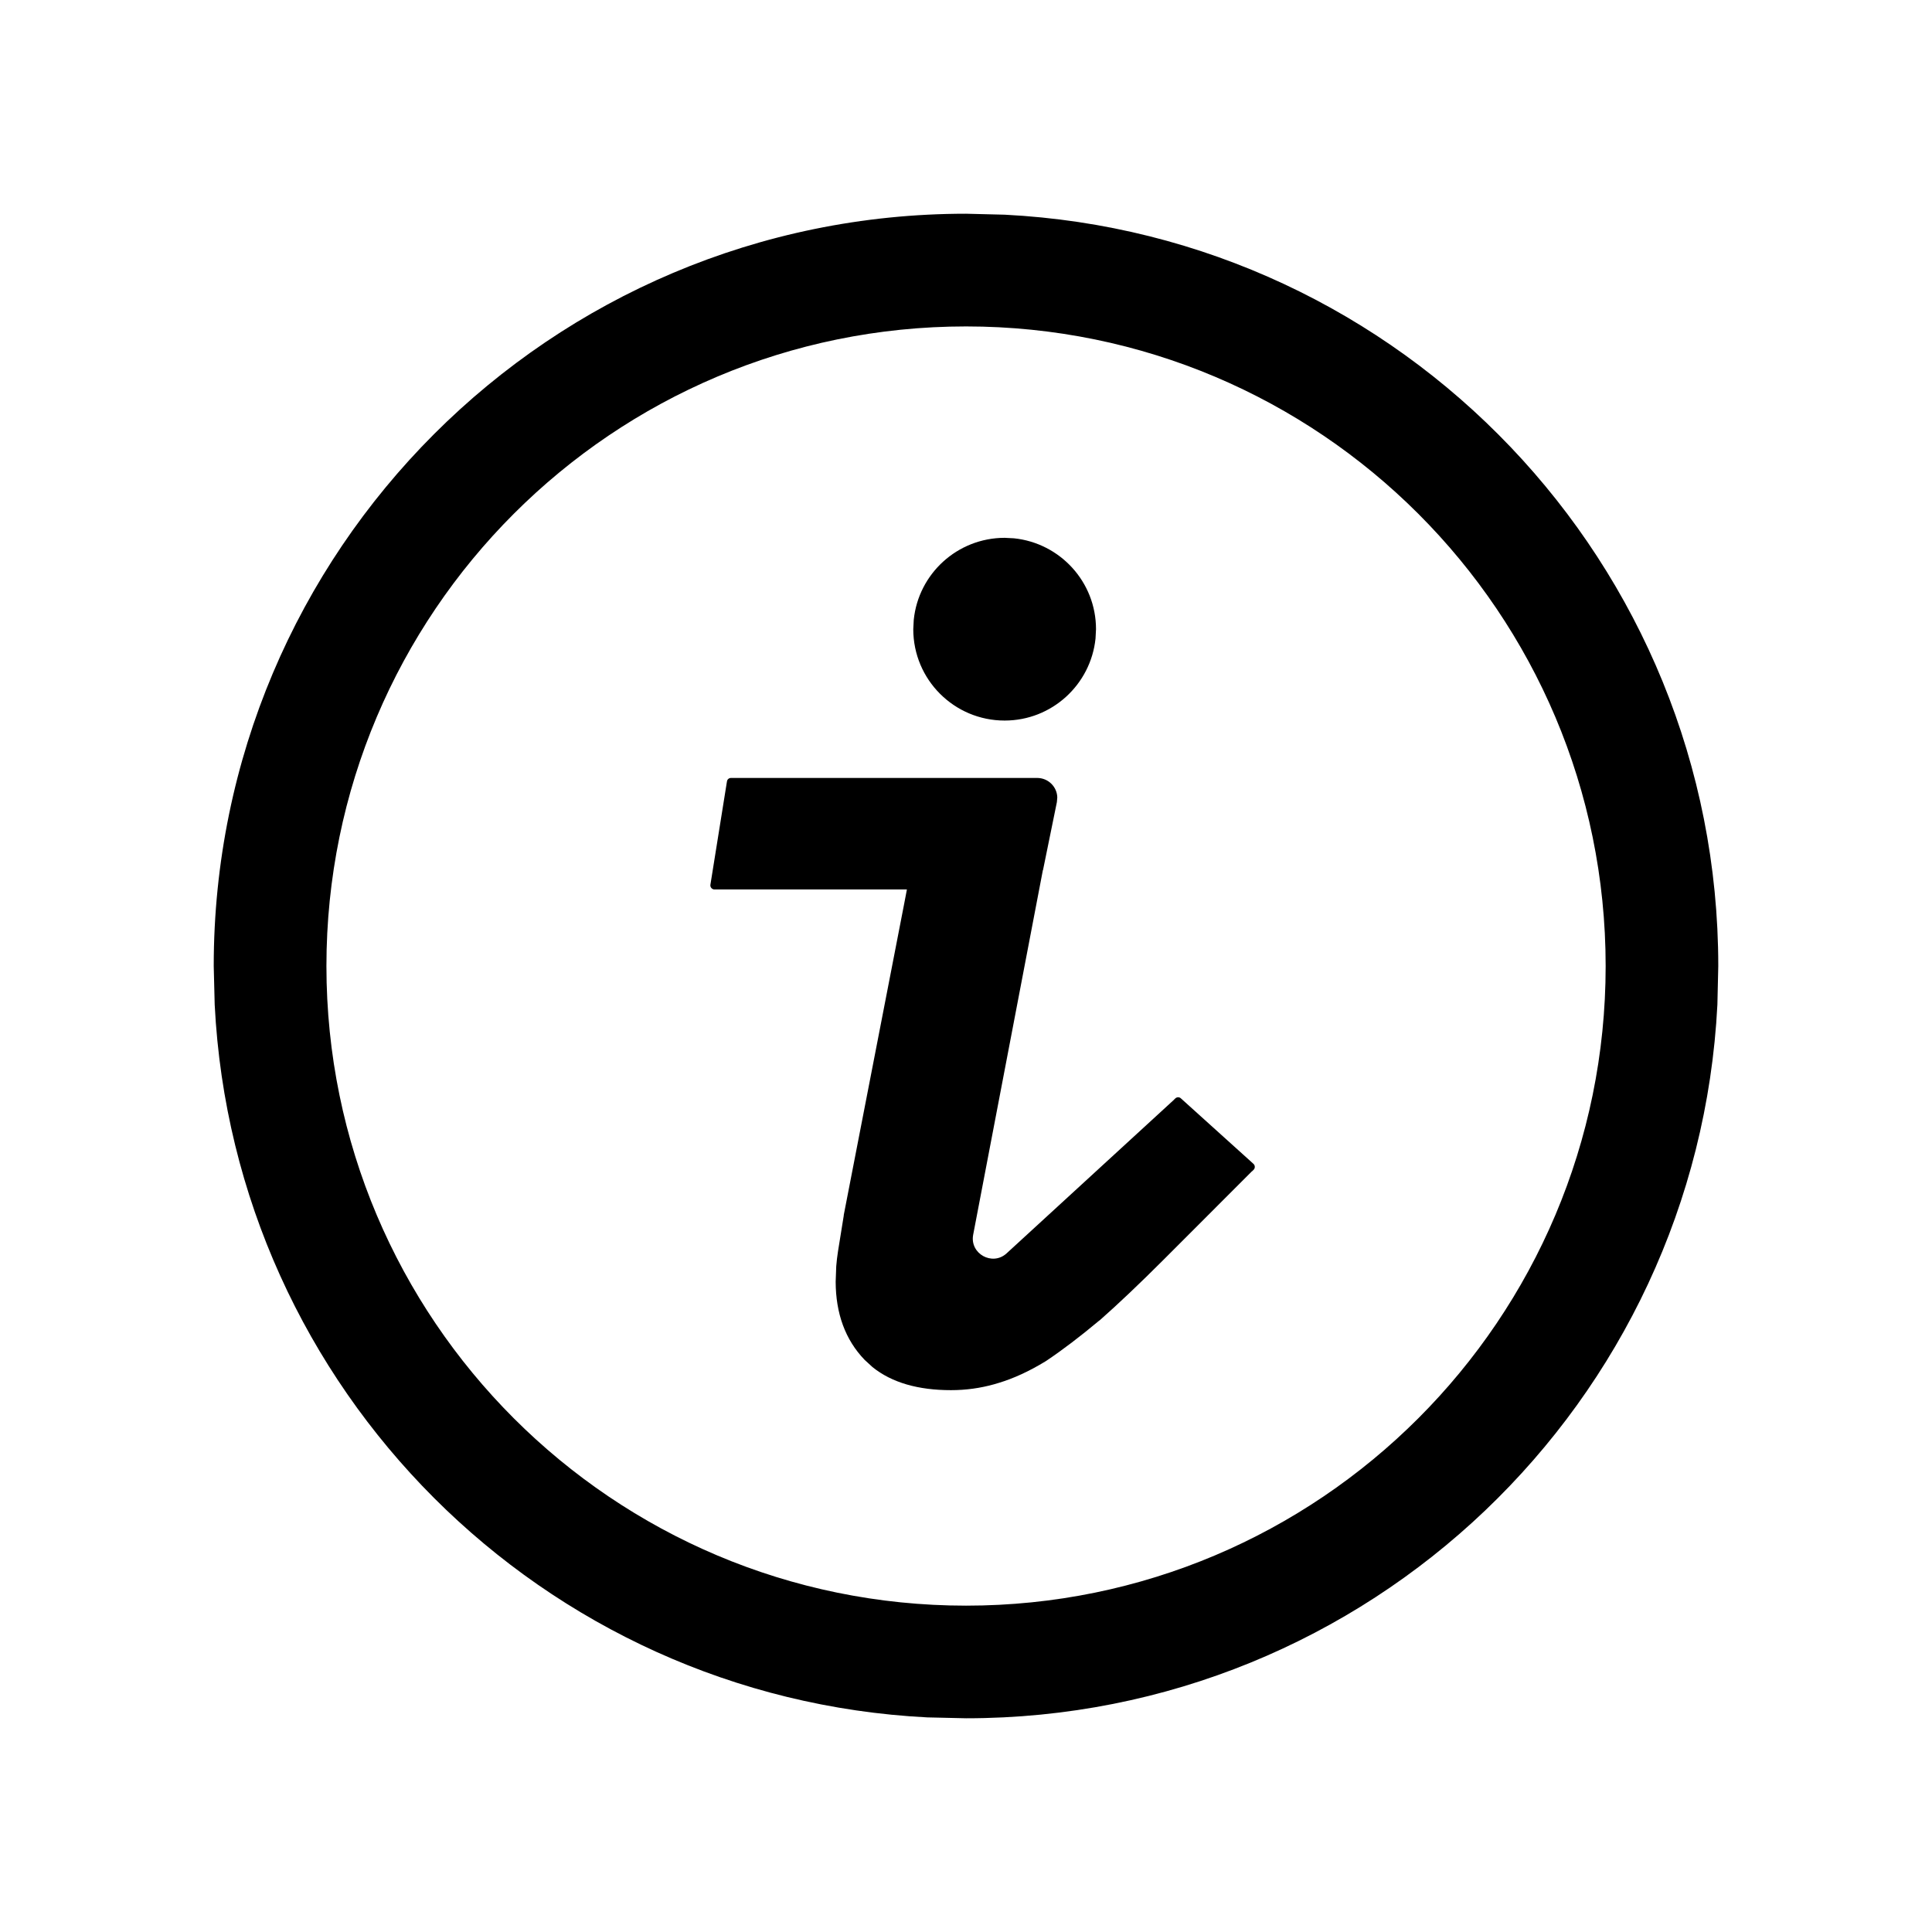
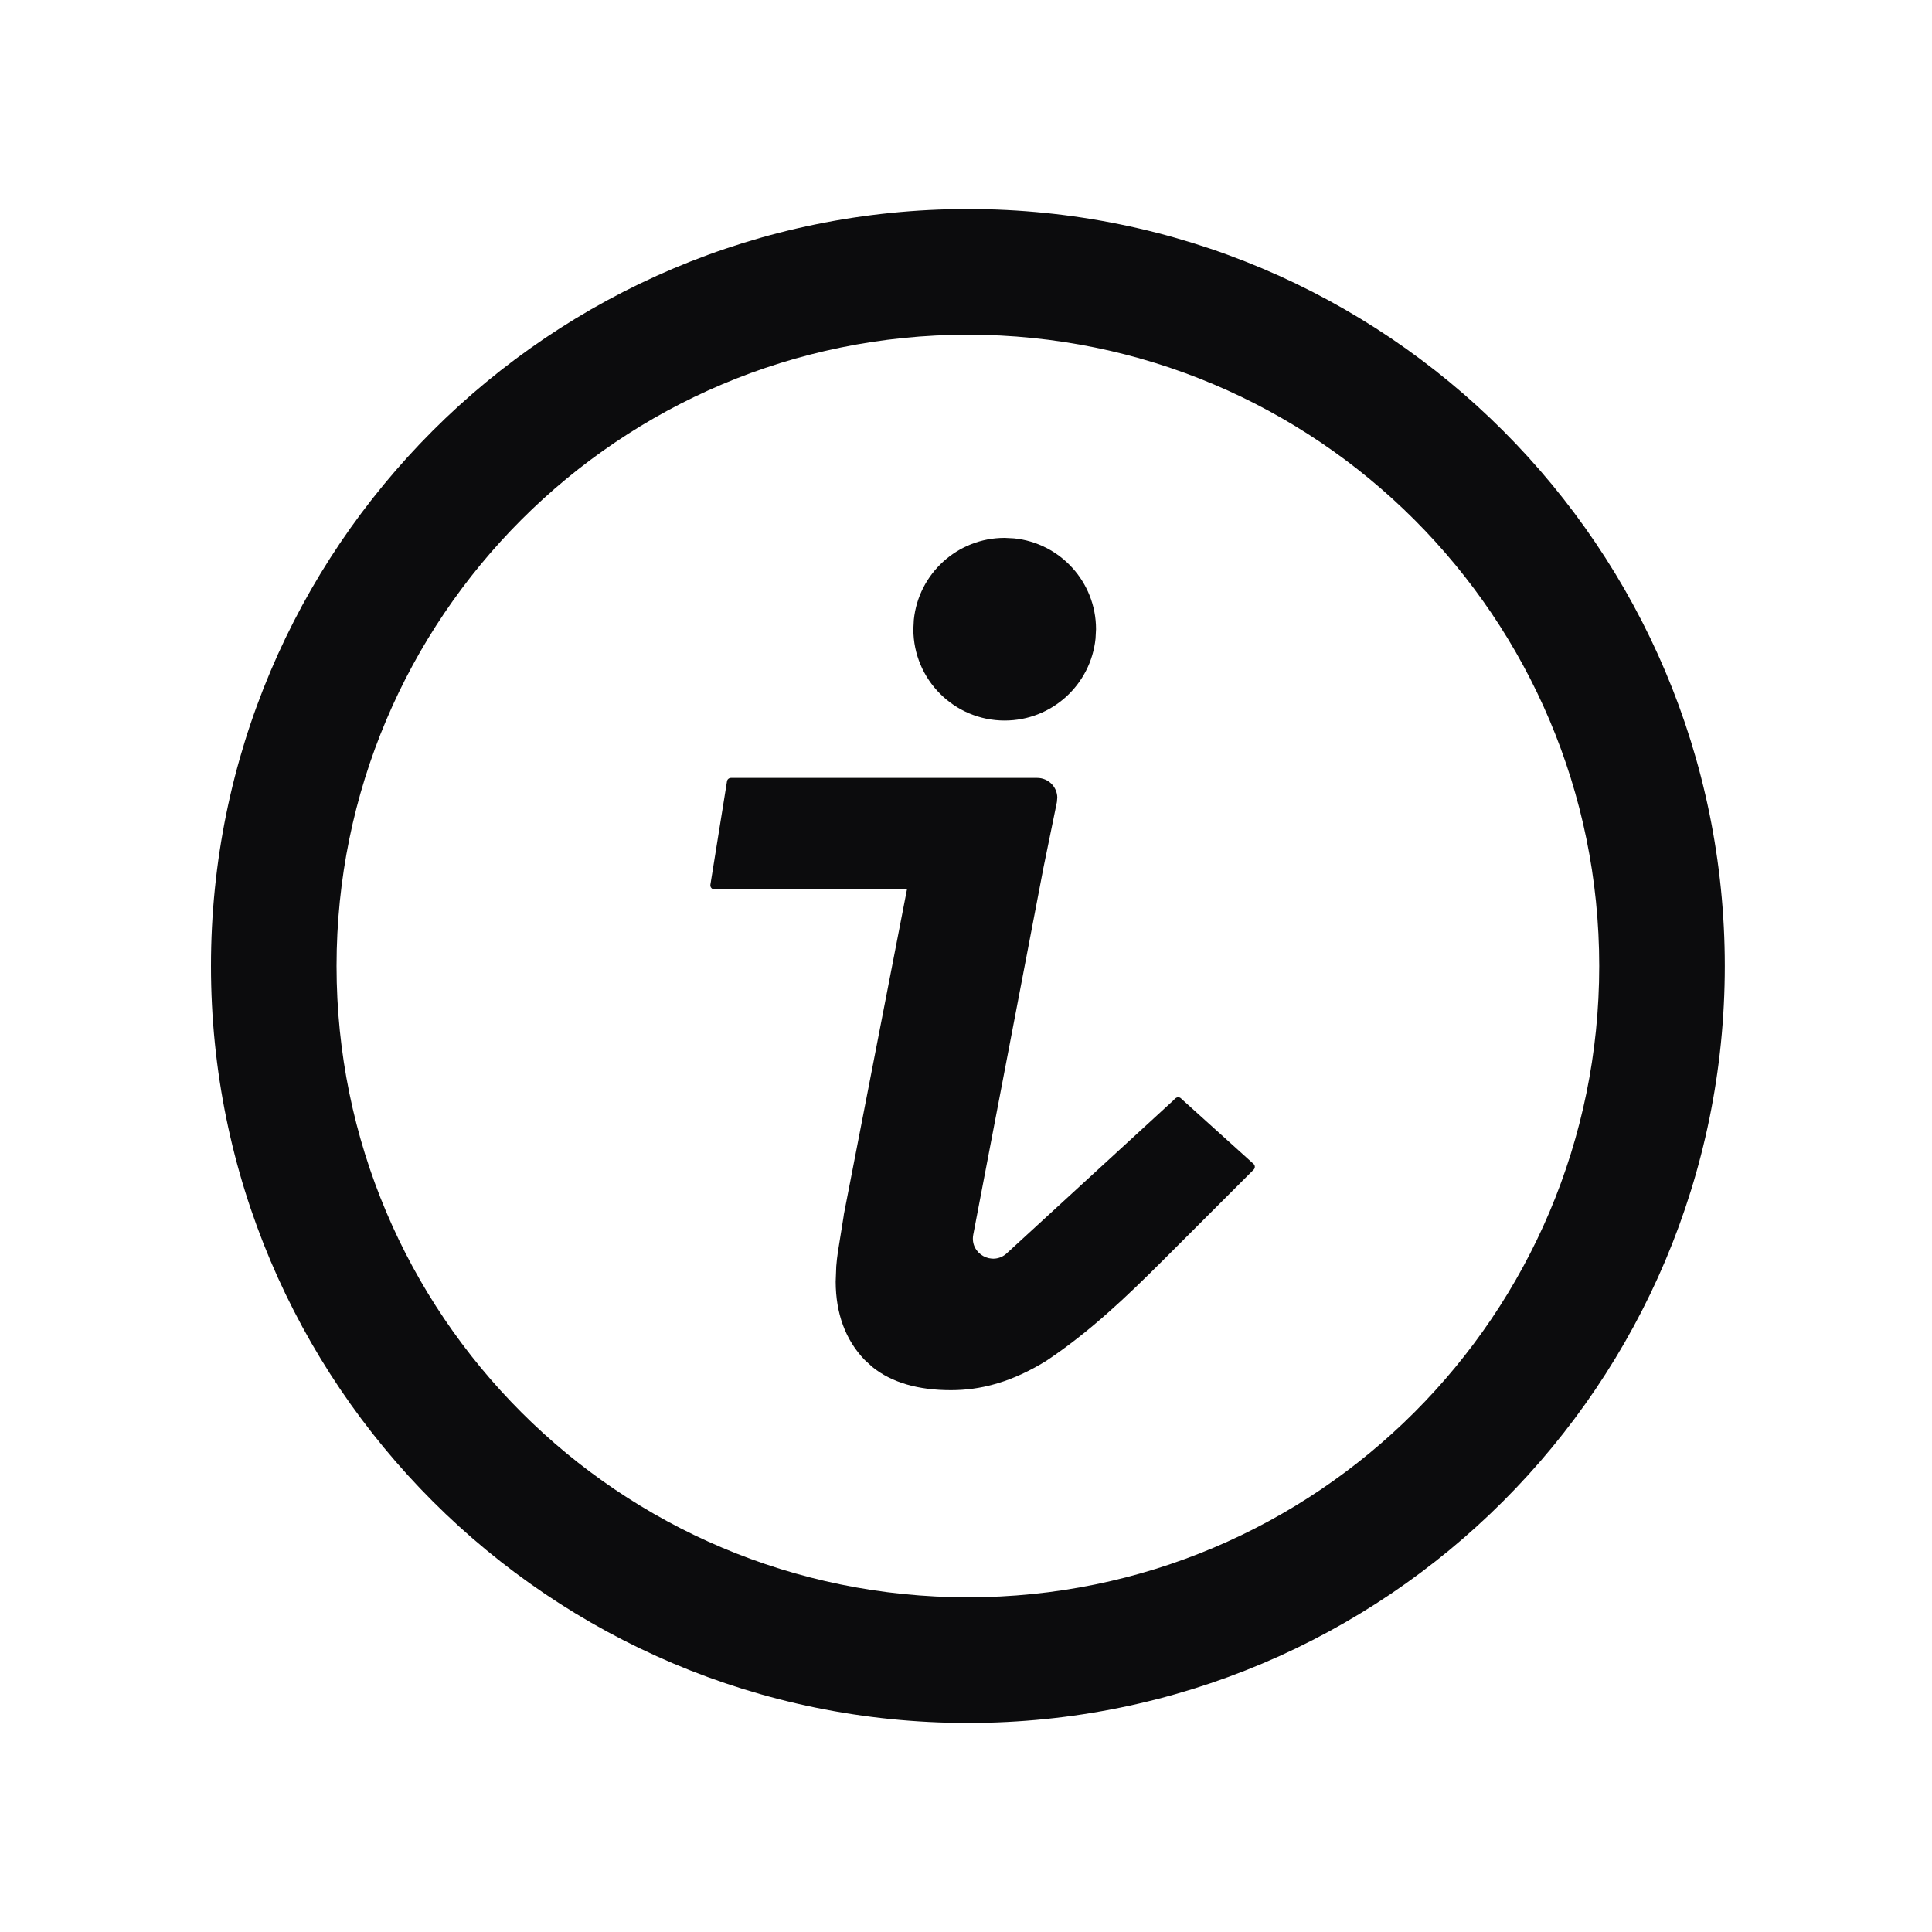
- <svg xmlns="http://www.w3.org/2000/svg" width="24" height="24" viewBox="0 0 24 24" fill="none">
-   <g transform="translate(2.655 2.655)">
-     <path fill="currentColor" d="M10.229 7.009C10.367 7.009 10.476 7.119 10.479 7.251L10.474 7.309L10.302 8.152L10.3 8.154L9.434 12.684C9.39 12.919 9.672 13.076 9.849 12.915L11.927 11.008L11.928 11.006L11.946 10.989C11.965 10.972 11.994 10.971 12.013 10.988L12.033 11.006L12.893 11.782L12.915 11.802L12.916 11.803C12.937 11.822 12.938 11.855 12.919 11.875L12.899 11.895L12.896 11.896L11.796 12.997C11.504 13.289 11.239 13.541 11.003 13.749L11.097 13.857L11.002 13.748L10.996 13.753C10.762 13.949 10.543 14.115 10.345 14.248L10.331 14.257C10.134 14.377 9.939 14.468 9.748 14.525L9.694 14.541C9.523 14.589 9.344 14.614 9.158 14.614C8.752 14.614 8.423 14.521 8.183 14.327L8.086 14.238C7.844 13.987 7.727 13.659 7.726 13.267L7.733 13.076C7.738 13.014 7.745 12.951 7.755 12.889L7.826 12.448L7.827 12.442L7.826 12.441L8.577 8.572L8.611 8.394H6.218C6.189 8.393 6.165 8.366 6.17 8.335L6.372 7.074L6.376 7.05C6.38 7.027 6.4 7.009 6.425 7.009H10.229ZM9.941 4.032C10.513 4.091 10.96 4.573 10.96 5.161L10.954 5.277C10.895 5.849 10.412 6.296 9.825 6.296C9.198 6.296 8.69 5.788 8.69 5.161L8.696 5.045C8.754 4.473 9.237 4.027 9.825 4.026L9.941 4.032Z" />
-     <path fill="currentColor" d="M17.291 9.346C17.291 4.958 13.734 1.401 9.346 1.4C4.958 1.4 1.4 4.958 1.4 9.346C1.401 13.734 4.958 17.291 9.346 17.291V18.69L8.864 18.679C4.086 18.436 0.254 14.605 0.012 9.826L0 9.346C0 4.184 4.184 0 9.346 0L9.826 0.012C14.764 0.262 18.69 4.346 18.69 9.346L18.679 9.826C18.428 14.764 14.346 18.69 9.346 18.69V17.291C13.733 17.291 17.291 13.733 17.291 9.346Z" />
+ <svg xmlns="http://www.w3.org/2000/svg" width="20" height="20" viewBox="0 0 20 20" fill="none">
+   <g>
+     <path d="M10.737 8.053C10.852 8.053 10.943 8.145 10.945 8.255L10.941 8.303L10.797 9.006L10.797 9.008L10.075 12.782C10.038 12.979 10.273 13.109 10.421 12.975L12.152 11.386L12.153 11.384L12.168 11.37C12.184 11.356 12.208 11.355 12.224 11.369L12.24 11.384L12.957 12.031L12.975 12.047L12.976 12.048C12.994 12.064 12.994 12.092 12.978 12.108L12.962 12.124L12.96 12.126L12.043 13.043C11.664 13.422 11.28 13.788 10.833 14.086L10.822 14.093C10.658 14.193 10.495 14.269 10.336 14.317L10.291 14.33C10.149 14.37 9.999 14.391 9.844 14.391C9.506 14.391 9.232 14.313 9.032 14.152L8.951 14.078C8.75 13.868 8.652 13.595 8.651 13.268L8.657 13.109C8.661 13.057 8.667 13.005 8.675 12.953L8.734 12.586L8.735 12.581L8.734 12.58L9.36 9.356L9.389 9.207H7.395C7.37 9.207 7.35 9.184 7.354 9.158L7.526 8.087C7.529 8.068 7.546 8.053 7.567 8.053H10.737ZM10.497 5.573C10.974 5.621 11.346 6.024 11.346 6.513L11.341 6.61C11.292 7.087 10.89 7.459 10.4 7.459C9.878 7.459 9.455 7.035 9.455 6.513L9.46 6.416C9.508 5.94 9.911 5.568 10.4 5.568L10.497 5.573Z" fill="#0C0C0D" />
+     <path d="M16.555 10C16.555 6.391 13.629 3.465 10.02 3.465C6.41 3.465 3.484 6.391 3.484 10C3.484 13.61 6.41 16.535 10.02 16.535C13.629 16.535 16.555 13.61 16.555 10ZM17.855 10C17.855 14.328 14.347 17.836 10.02 17.836C5.692 17.836 2.184 14.328 2.184 10C2.184 5.673 5.692 2.164 10.02 2.164C14.347 2.164 17.855 5.673 17.855 10Z" fill="#0C0C0D" />
  </g>
</svg>
